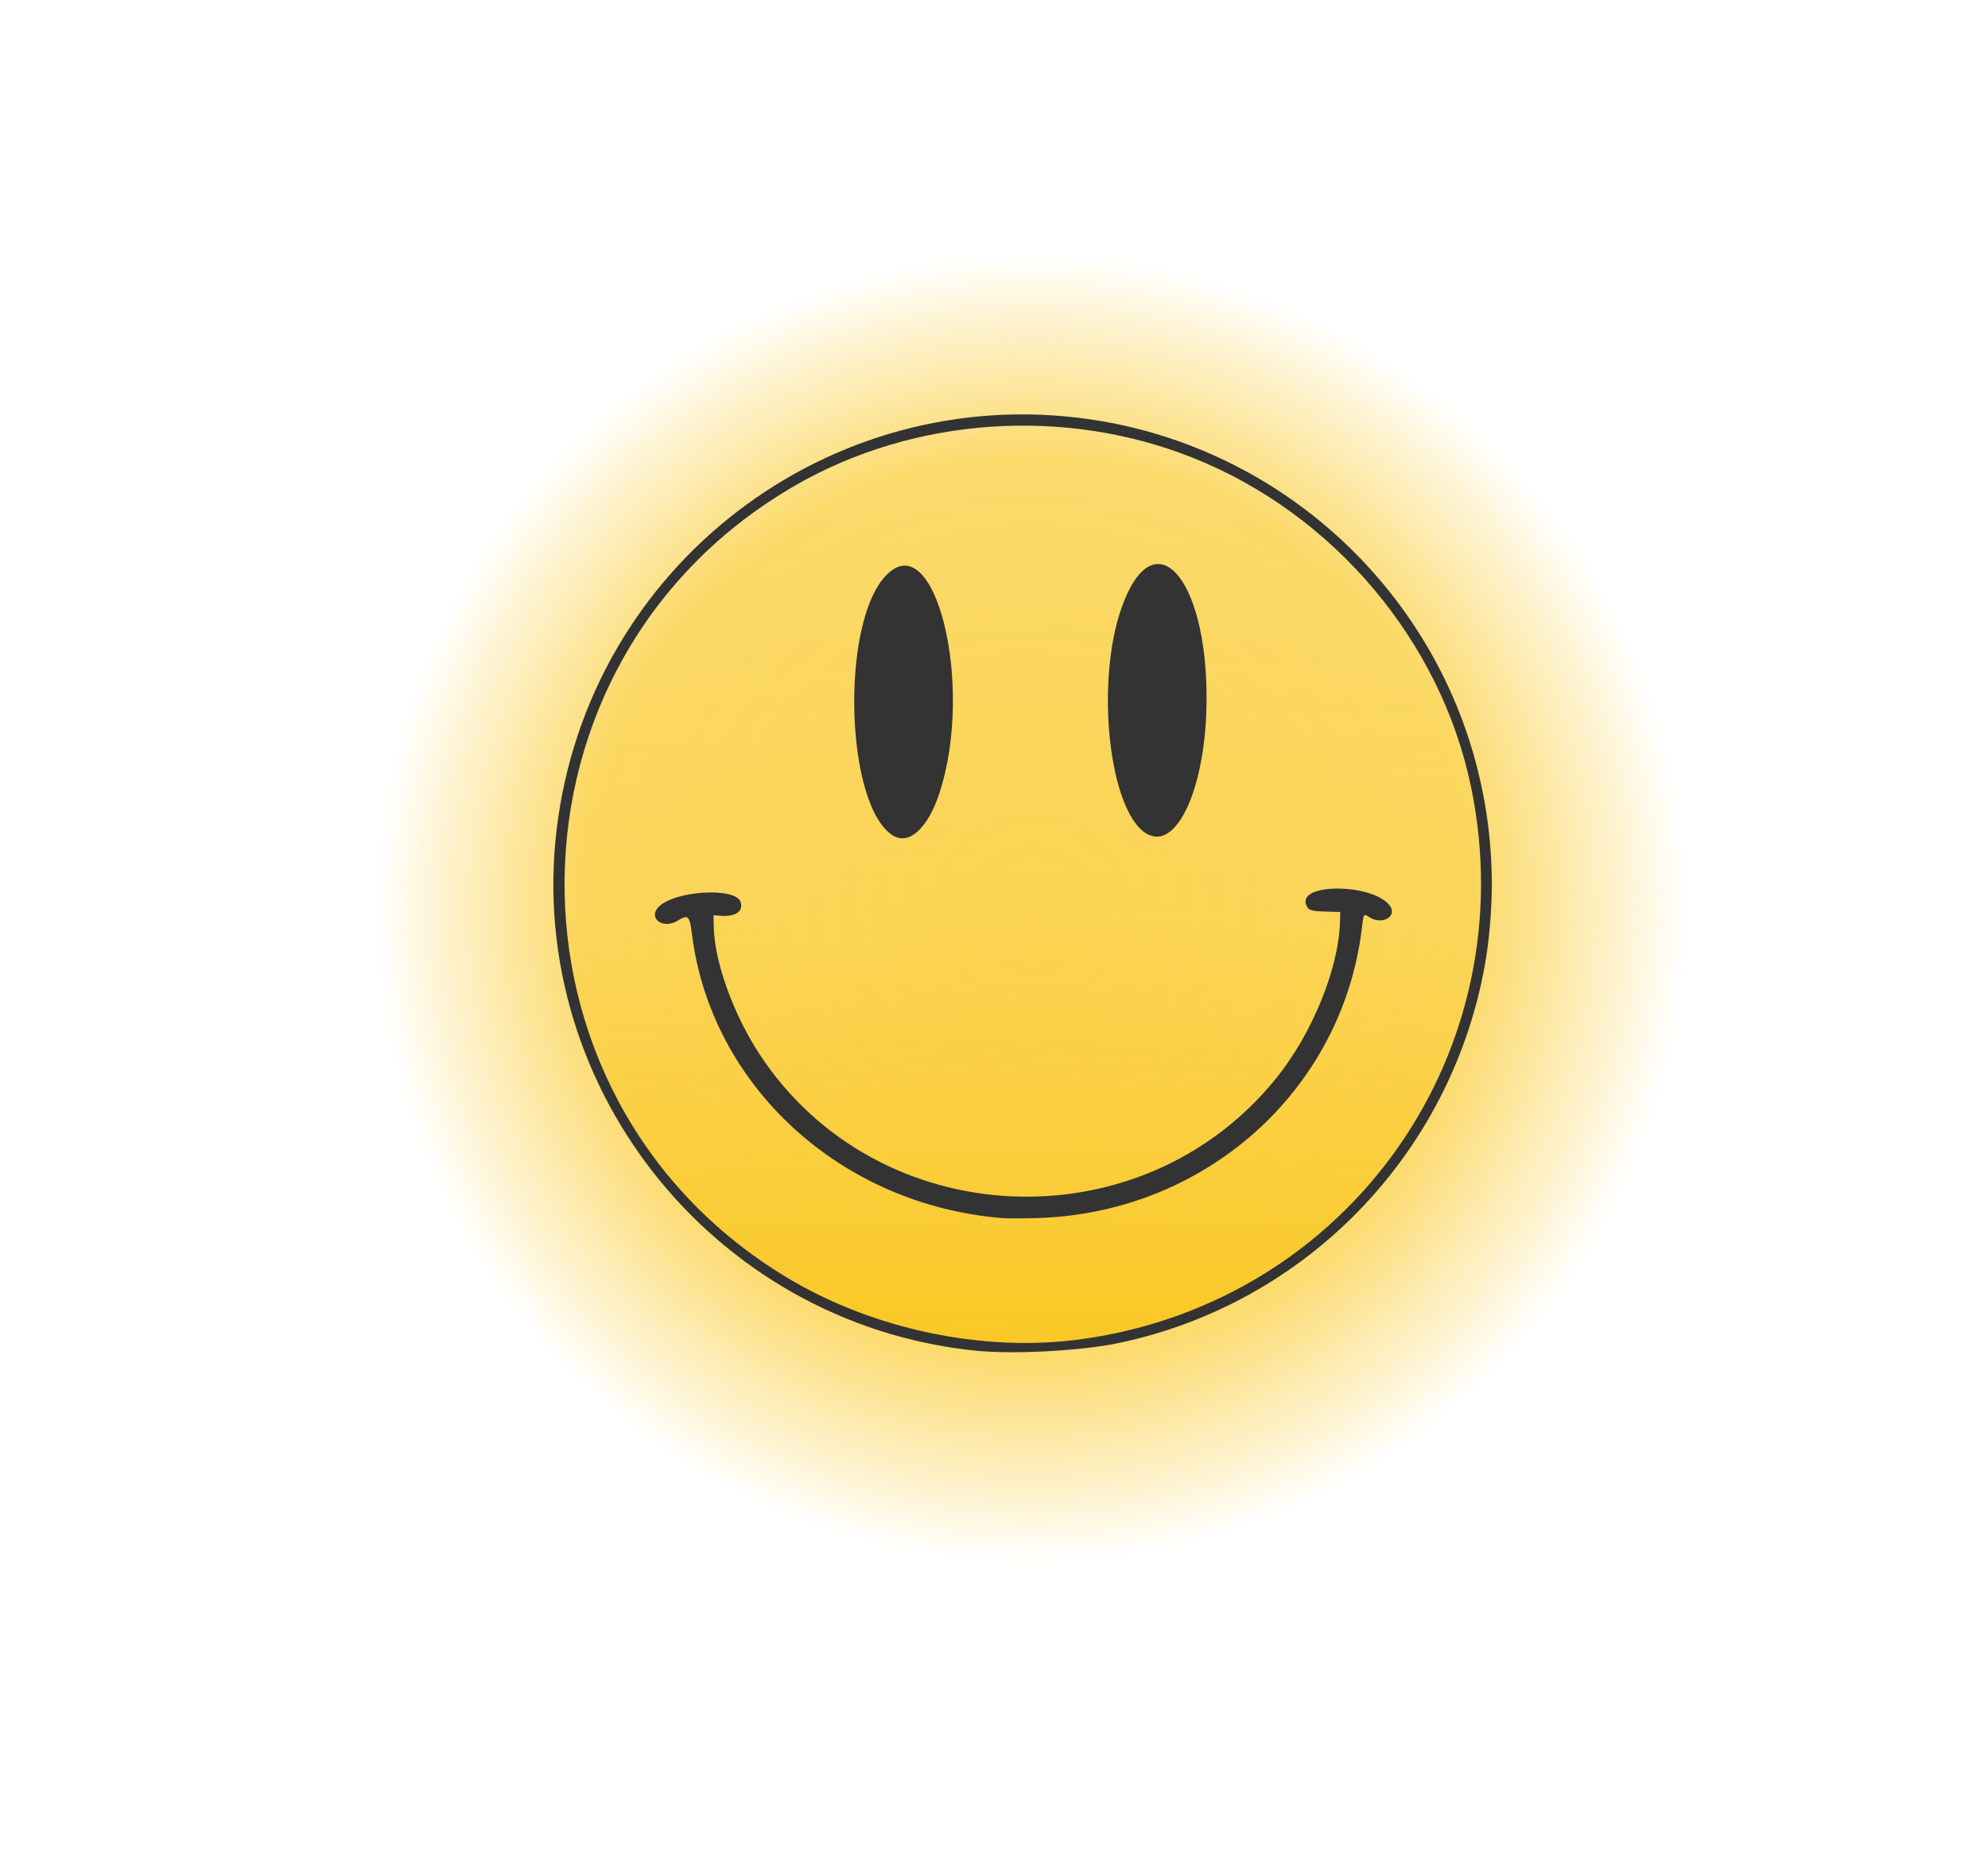
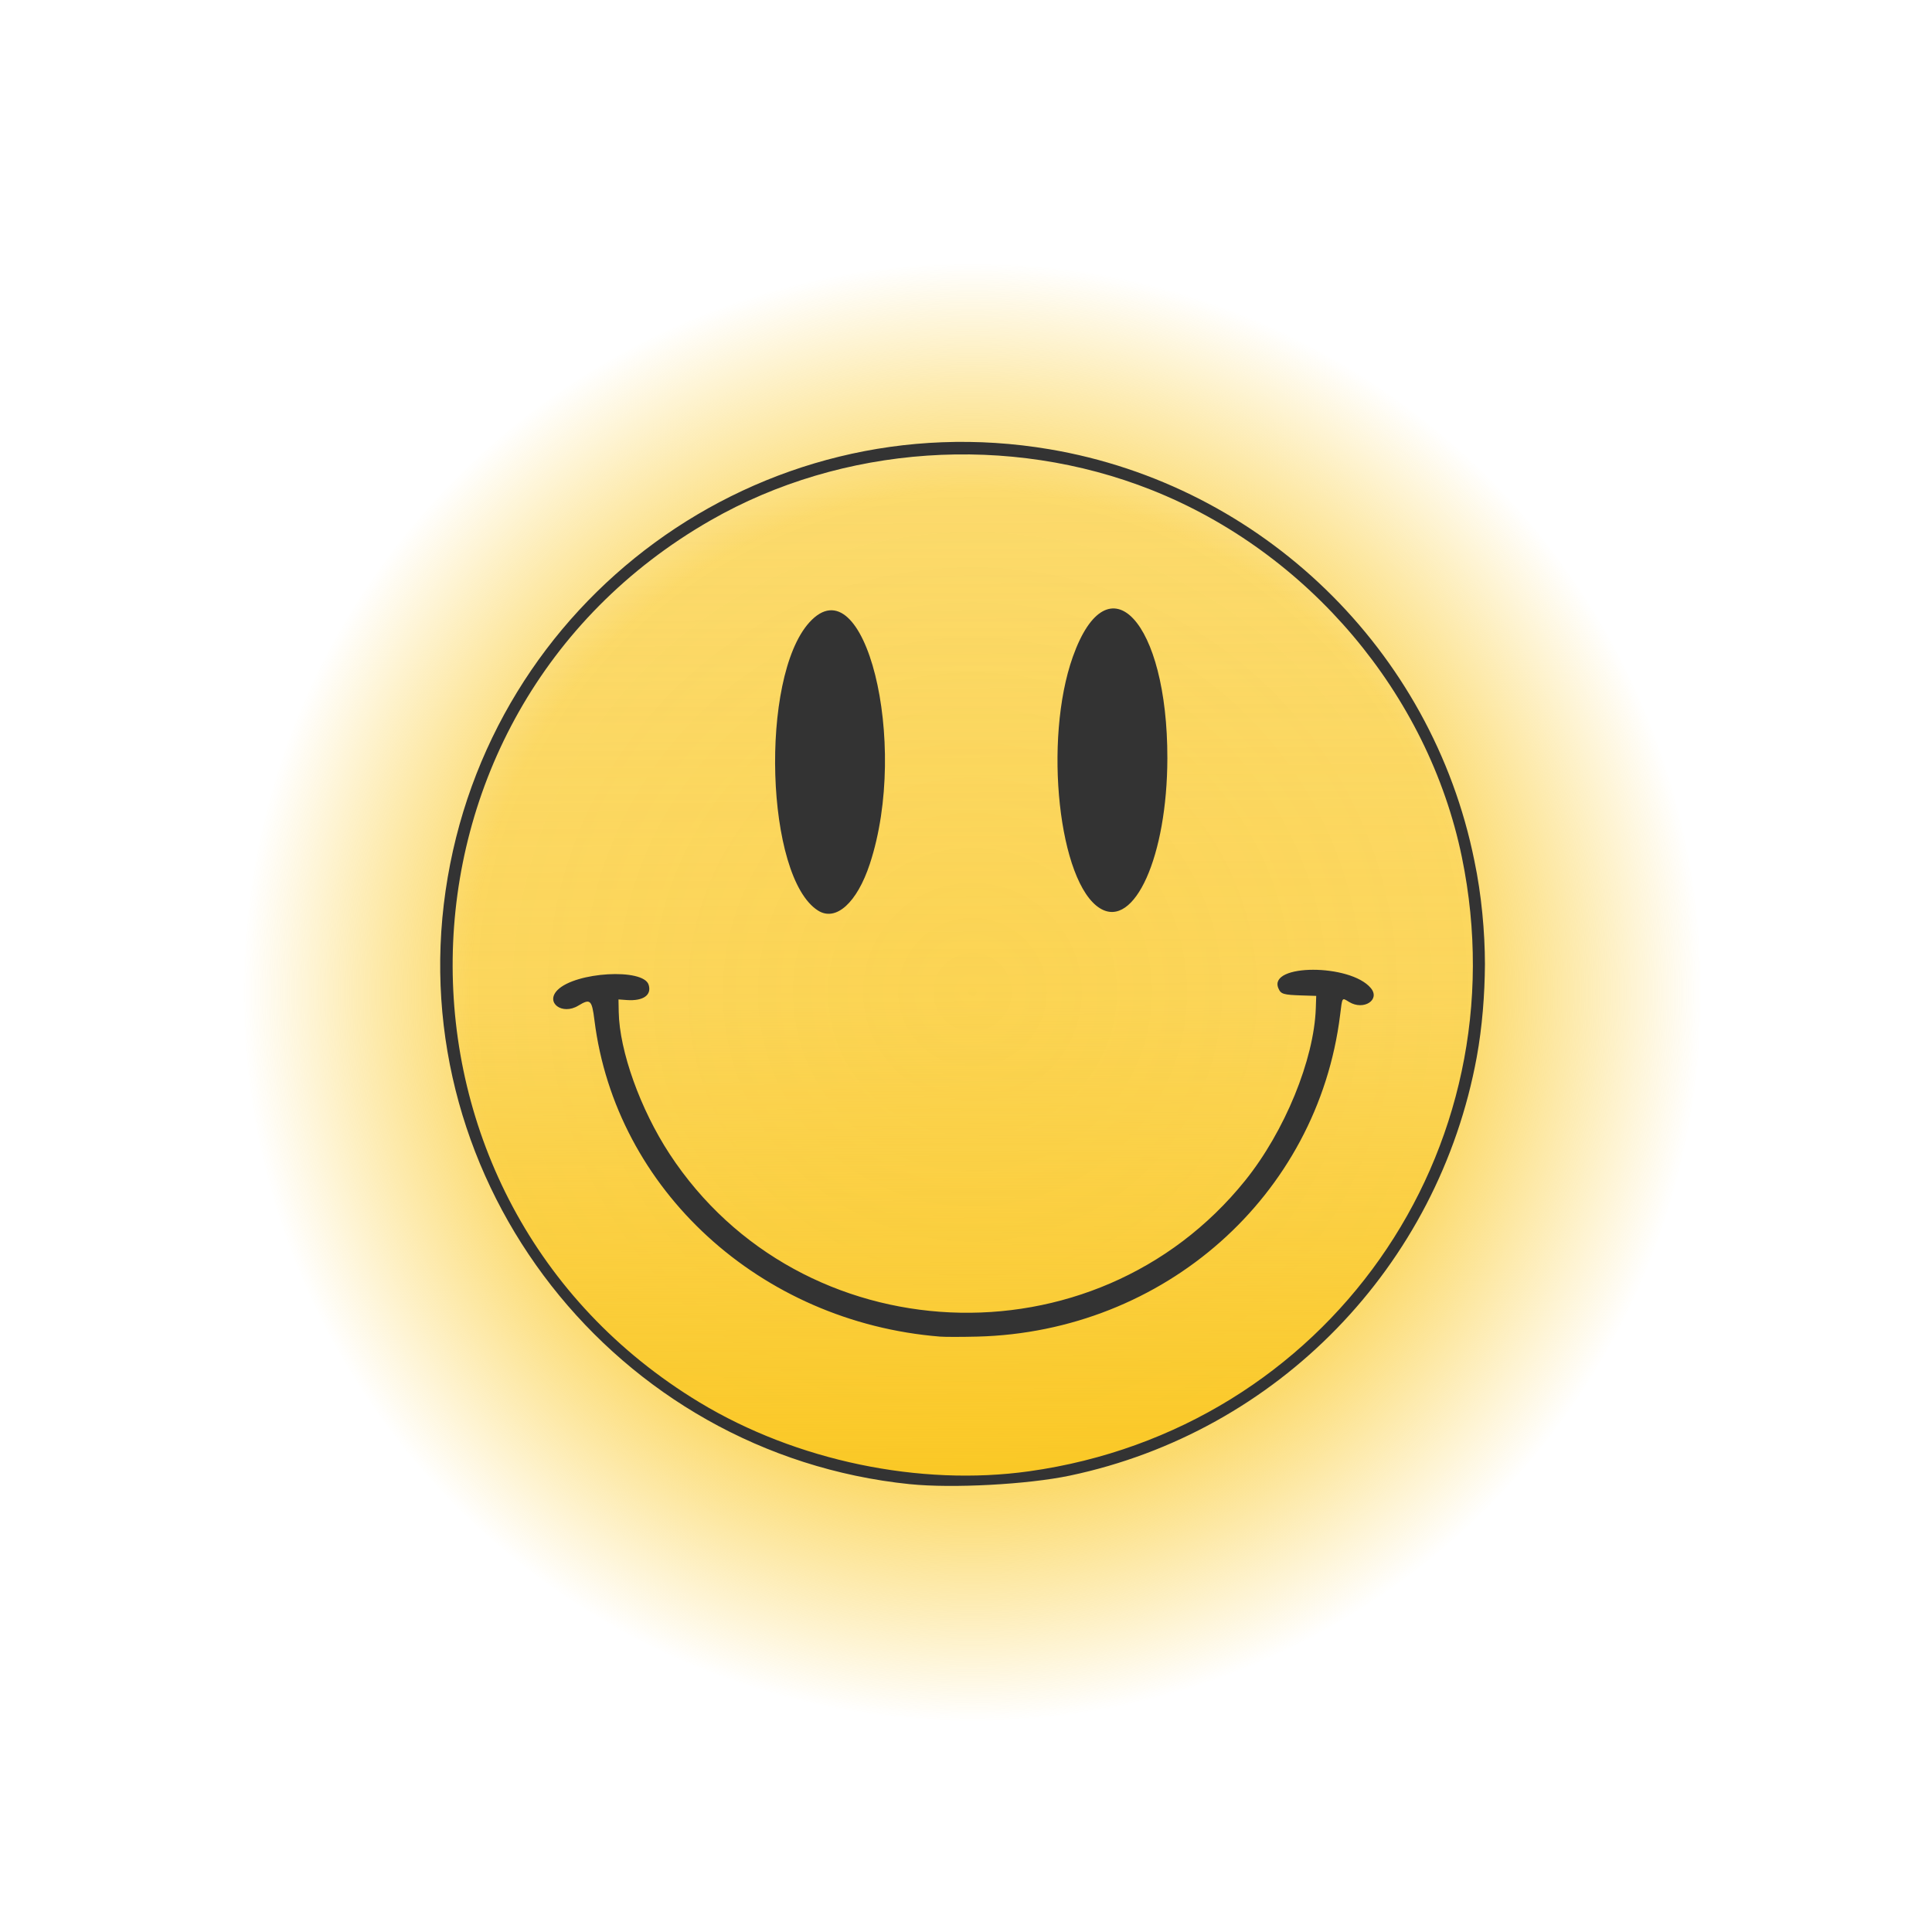
- <svg xmlns="http://www.w3.org/2000/svg" xmlns:xlink="http://www.w3.org/1999/xlink" id="svg8" version="1.1" viewBox="0 0 106.076 100.043" height="100.043mm" width="106.076mm">
+ <svg xmlns="http://www.w3.org/2000/svg" xmlns:xlink="http://www.w3.org/1999/xlink" width="350" height="350" viewBox="0 0 92.604 92.604" version="1.1" id="svg8">
  <defs id="defs2">
    <linearGradient id="linearGradient905">
-       <stop id="stop899" offset="0" style="stop-color:#fac825;stop-opacity:1;" />
-       <stop style="stop-color:#fac825;stop-opacity:0.251" offset="0.46" id="stop901" />
-       <stop id="stop903" offset="1" style="stop-color:#fac825;stop-opacity:0" />
+       <stop style="stop-color:#fac825;stop-opacity:1;" offset="0" id="stop899" />
+       <stop id="stop901" offset="0.46" style="stop-color:#fac825;stop-opacity:0.251" />
+       <stop style="stop-color:#fac825;stop-opacity:0" offset="1" id="stop903" />
    </linearGradient>
    <linearGradient id="linearGradient895">
-       <stop style="stop-color:#fac825;stop-opacity:0.724" offset="0" id="stop891" />
-       <stop id="stop897" offset="0.686" style="stop-color:#fac825;stop-opacity:0.668" />
-       <stop style="stop-color:#fac825;stop-opacity:0" offset="1" id="stop893" />
+       <stop id="stop891" offset="0" style="stop-color:#fac825;stop-opacity:0.724" />
+       <stop style="stop-color:#fac825;stop-opacity:0.668" offset="0.686" id="stop897" />
+       <stop id="stop893" offset="1" style="stop-color:#fac825;stop-opacity:0" />
    </linearGradient>
-     <radialGradient gradientTransform="matrix(0.9260436,0.00227389,-0.00227373,0.925985,4.418671,4.447793)" gradientUnits="userSpaceOnUse" r="37.776" fy="47.424" fx="54.78" cy="47.424" cx="54.78" id="radialGradient874" xlink:href="#linearGradient895" />
-     <linearGradient gradientUnits="userSpaceOnUse" y2="22.467" x2="54.511" y1="71.838" x1="54.764" id="linearGradient889" xlink:href="#linearGradient905" />
+     <radialGradient xlink:href="#linearGradient895" id="radialGradient874" cx="54.78" cy="47.424" fx="54.78" fy="47.424" r="37.776" gradientUnits="userSpaceOnUse" gradientTransform="matrix(0.9260436,0.00227389,-0.00227373,0.925985,4.418671,4.447793)" />
+     <linearGradient xlink:href="#linearGradient905" id="linearGradient889" x1="54.764" y1="71.838" x2="54.511" y2="22.467" gradientUnits="userSpaceOnUse" />
  </defs>
-   <g style="display:inline" id="layer2">
-     <circle r="34.934" cy="48.486" cx="55.039" id="path20" style="font-variation-settings:'wght' 400;fill:url(#radialGradient874);fill-opacity:1;stroke:none;stroke-width:0.169;stroke-linecap:round;stroke-linejoin:round;stroke-miterlimit:4;stroke-dasharray:none" />
-   </g>
-   <g id="layer3">
-     <circle r="24.65" cy="47.107" cx="54.592" id="path881" style="font-variation-settings:'wght' 400;fill:url(#linearGradient889);fill-opacity:1;stroke:none;stroke-width:0.213;stroke-linecap:round;stroke-linejoin:round;stroke-miterlimit:4;stroke-dasharray:none" />
-   </g>
-   <g transform="translate(-21.07512,-24.11522)" id="layer1">
-     <path id="path26-3" d="m 73.118,96.187 c -14.123,-1.448 -24.289,-14.439 -22.258,-28.443 2.024,-13.956 15.087,-23.506 28.947,-21.163 10.184,1.722 18.327,9.609 20.365,19.723 0.343,1.63 0.503,3.418 0.506,4.953 -0.009,1.476 -0.131,3.017 -0.39,4.445 -1.839,10.047 -9.546,17.978 -19.507,20.074 -2.019,0.425 -5.634,0.618 -7.662,0.41 z m 5.715,-0.619 C 93.087,93.57 102.478,80.24 99.572,66.13 97.961,58.31 92.215,51.513 84.692,48.53 c -6.831,-2.708 -14.814,-2.159 -21.123,1.455 -16.26,9.312 -16.548,32.613 -0.524,42.289 4.625,2.792 10.549,4.029 15.788,3.294 z m -4.276,-6.455 c -8.619,-0.696 -15.549,-7.043 -16.562,-15.166 -0.122,-0.977 -0.199,-1.047 -0.771,-0.699 -0.778,0.475 -1.601,-0.144 -0.996,-0.749 0.867,-0.867 4.11,-1.054 4.364,-0.252 0.158,0.497 -0.259,0.79 -1.045,0.734 l -0.399,-0.029 0.011,0.6 c 0.034,1.869 1.035,4.665 2.439,6.808 6.28,9.588 20.38,10.236 27.591,1.268 1.89,-2.351 3.299,-5.789 3.382,-8.253 l 0.02,-0.593 -0.677,-0.021 c -0.91,-0.029 -1.02,-0.063 -1.139,-0.351 -0.484,-1.169 3.447,-1.175 4.43,-0.006 0.476,0.566 -0.34,1.094 -1.036,0.67 -0.353,-0.215 -0.323,-0.259 -0.433,0.627 -1.077,8.67 -8.431,15.186 -17.393,15.412 -0.749,0.019 -1.552,0.019 -1.785,1.7e-4 z M 68.715,68.694 c -2.519,-1.585 -2.811,-11.166 -0.42,-13.812 2.637,-2.919 4.813,5.77 2.899,11.576 -0.614,1.863 -1.624,2.774 -2.479,2.236 z m 13.519,-0.106 c -1.985,-1.21 -2.729,-8.071 -1.308,-12.062 1.695,-4.762 4.541,-1.704 4.53,4.868 -0.008,4.685 -1.579,8.195 -3.221,7.194 z" style="fill:#333333;fill-opacity:1;stroke-width:0.085" />
+   <g id="layer4">
+     <g transform="translate(-8.42738,-0.9321759)" id="g863">
+       <g style="display:inline" id="layer2">
+         <circle r="34.934" cy="48.486" cx="55.039" id="path20" style="font-variation-settings:'wght' 400;fill:url(#radialGradient874);fill-opacity:1;stroke:none;stroke-width:0.169;stroke-linecap:round;stroke-linejoin:round;stroke-miterlimit:4;stroke-dasharray:none" />
+       </g>
+       <g id="layer3">
+         <circle r="24.65" cy="47.107" cx="54.592" id="path881" style="font-variation-settings:'wght' 400;fill:url(#linearGradient889);fill-opacity:1;stroke:none;stroke-width:0.213;stroke-linecap:round;stroke-linejoin:round;stroke-miterlimit:4;stroke-dasharray:none" />
+       </g>
+       <g transform="translate(-21.07512,-24.11522)" id="layer1">
+         <path id="path26-3" d="m 73.118,96.187 c -14.123,-1.448 -24.289,-14.439 -22.258,-28.443 2.024,-13.956 15.087,-23.506 28.947,-21.163 10.184,1.722 18.327,9.609 20.365,19.723 0.343,1.63 0.503,3.418 0.506,4.953 -0.009,1.476 -0.131,3.017 -0.39,4.445 -1.839,10.047 -9.546,17.978 -19.507,20.074 -2.019,0.425 -5.634,0.618 -7.662,0.41 z m 5.715,-0.619 C 93.087,93.57 102.478,80.24 99.572,66.13 97.961,58.31 92.215,51.513 84.692,48.53 c -6.831,-2.708 -14.814,-2.159 -21.123,1.455 -16.26,9.312 -16.548,32.613 -0.524,42.289 4.625,2.792 10.549,4.029 15.788,3.294 z m -4.276,-6.455 c -8.619,-0.696 -15.549,-7.043 -16.562,-15.166 -0.122,-0.977 -0.199,-1.047 -0.771,-0.699 -0.778,0.475 -1.601,-0.144 -0.996,-0.749 0.867,-0.867 4.11,-1.054 4.364,-0.252 0.158,0.497 -0.259,0.79 -1.045,0.734 l -0.399,-0.029 0.011,0.6 c 0.034,1.869 1.035,4.665 2.439,6.808 6.28,9.588 20.38,10.236 27.591,1.268 1.89,-2.351 3.299,-5.789 3.382,-8.253 l 0.02,-0.593 -0.677,-0.021 c -0.91,-0.029 -1.02,-0.063 -1.139,-0.351 -0.484,-1.169 3.447,-1.175 4.43,-0.006 0.476,0.566 -0.34,1.094 -1.036,0.67 -0.353,-0.215 -0.323,-0.259 -0.433,0.627 -1.077,8.67 -8.431,15.186 -17.393,15.412 -0.749,0.019 -1.552,0.019 -1.785,1.7e-4 z M 68.715,68.694 c -2.519,-1.585 -2.811,-11.166 -0.42,-13.812 2.637,-2.919 4.813,5.77 2.899,11.576 -0.614,1.863 -1.624,2.774 -2.479,2.236 z m 13.519,-0.106 c -1.985,-1.21 -2.729,-8.071 -1.308,-12.062 1.695,-4.762 4.541,-1.704 4.53,4.868 -0.008,4.685 -1.579,8.195 -3.221,7.194 z" style="fill:#333333;fill-opacity:1;stroke-width:0.085" />
+       </g>
+     </g>
  </g>
</svg>
